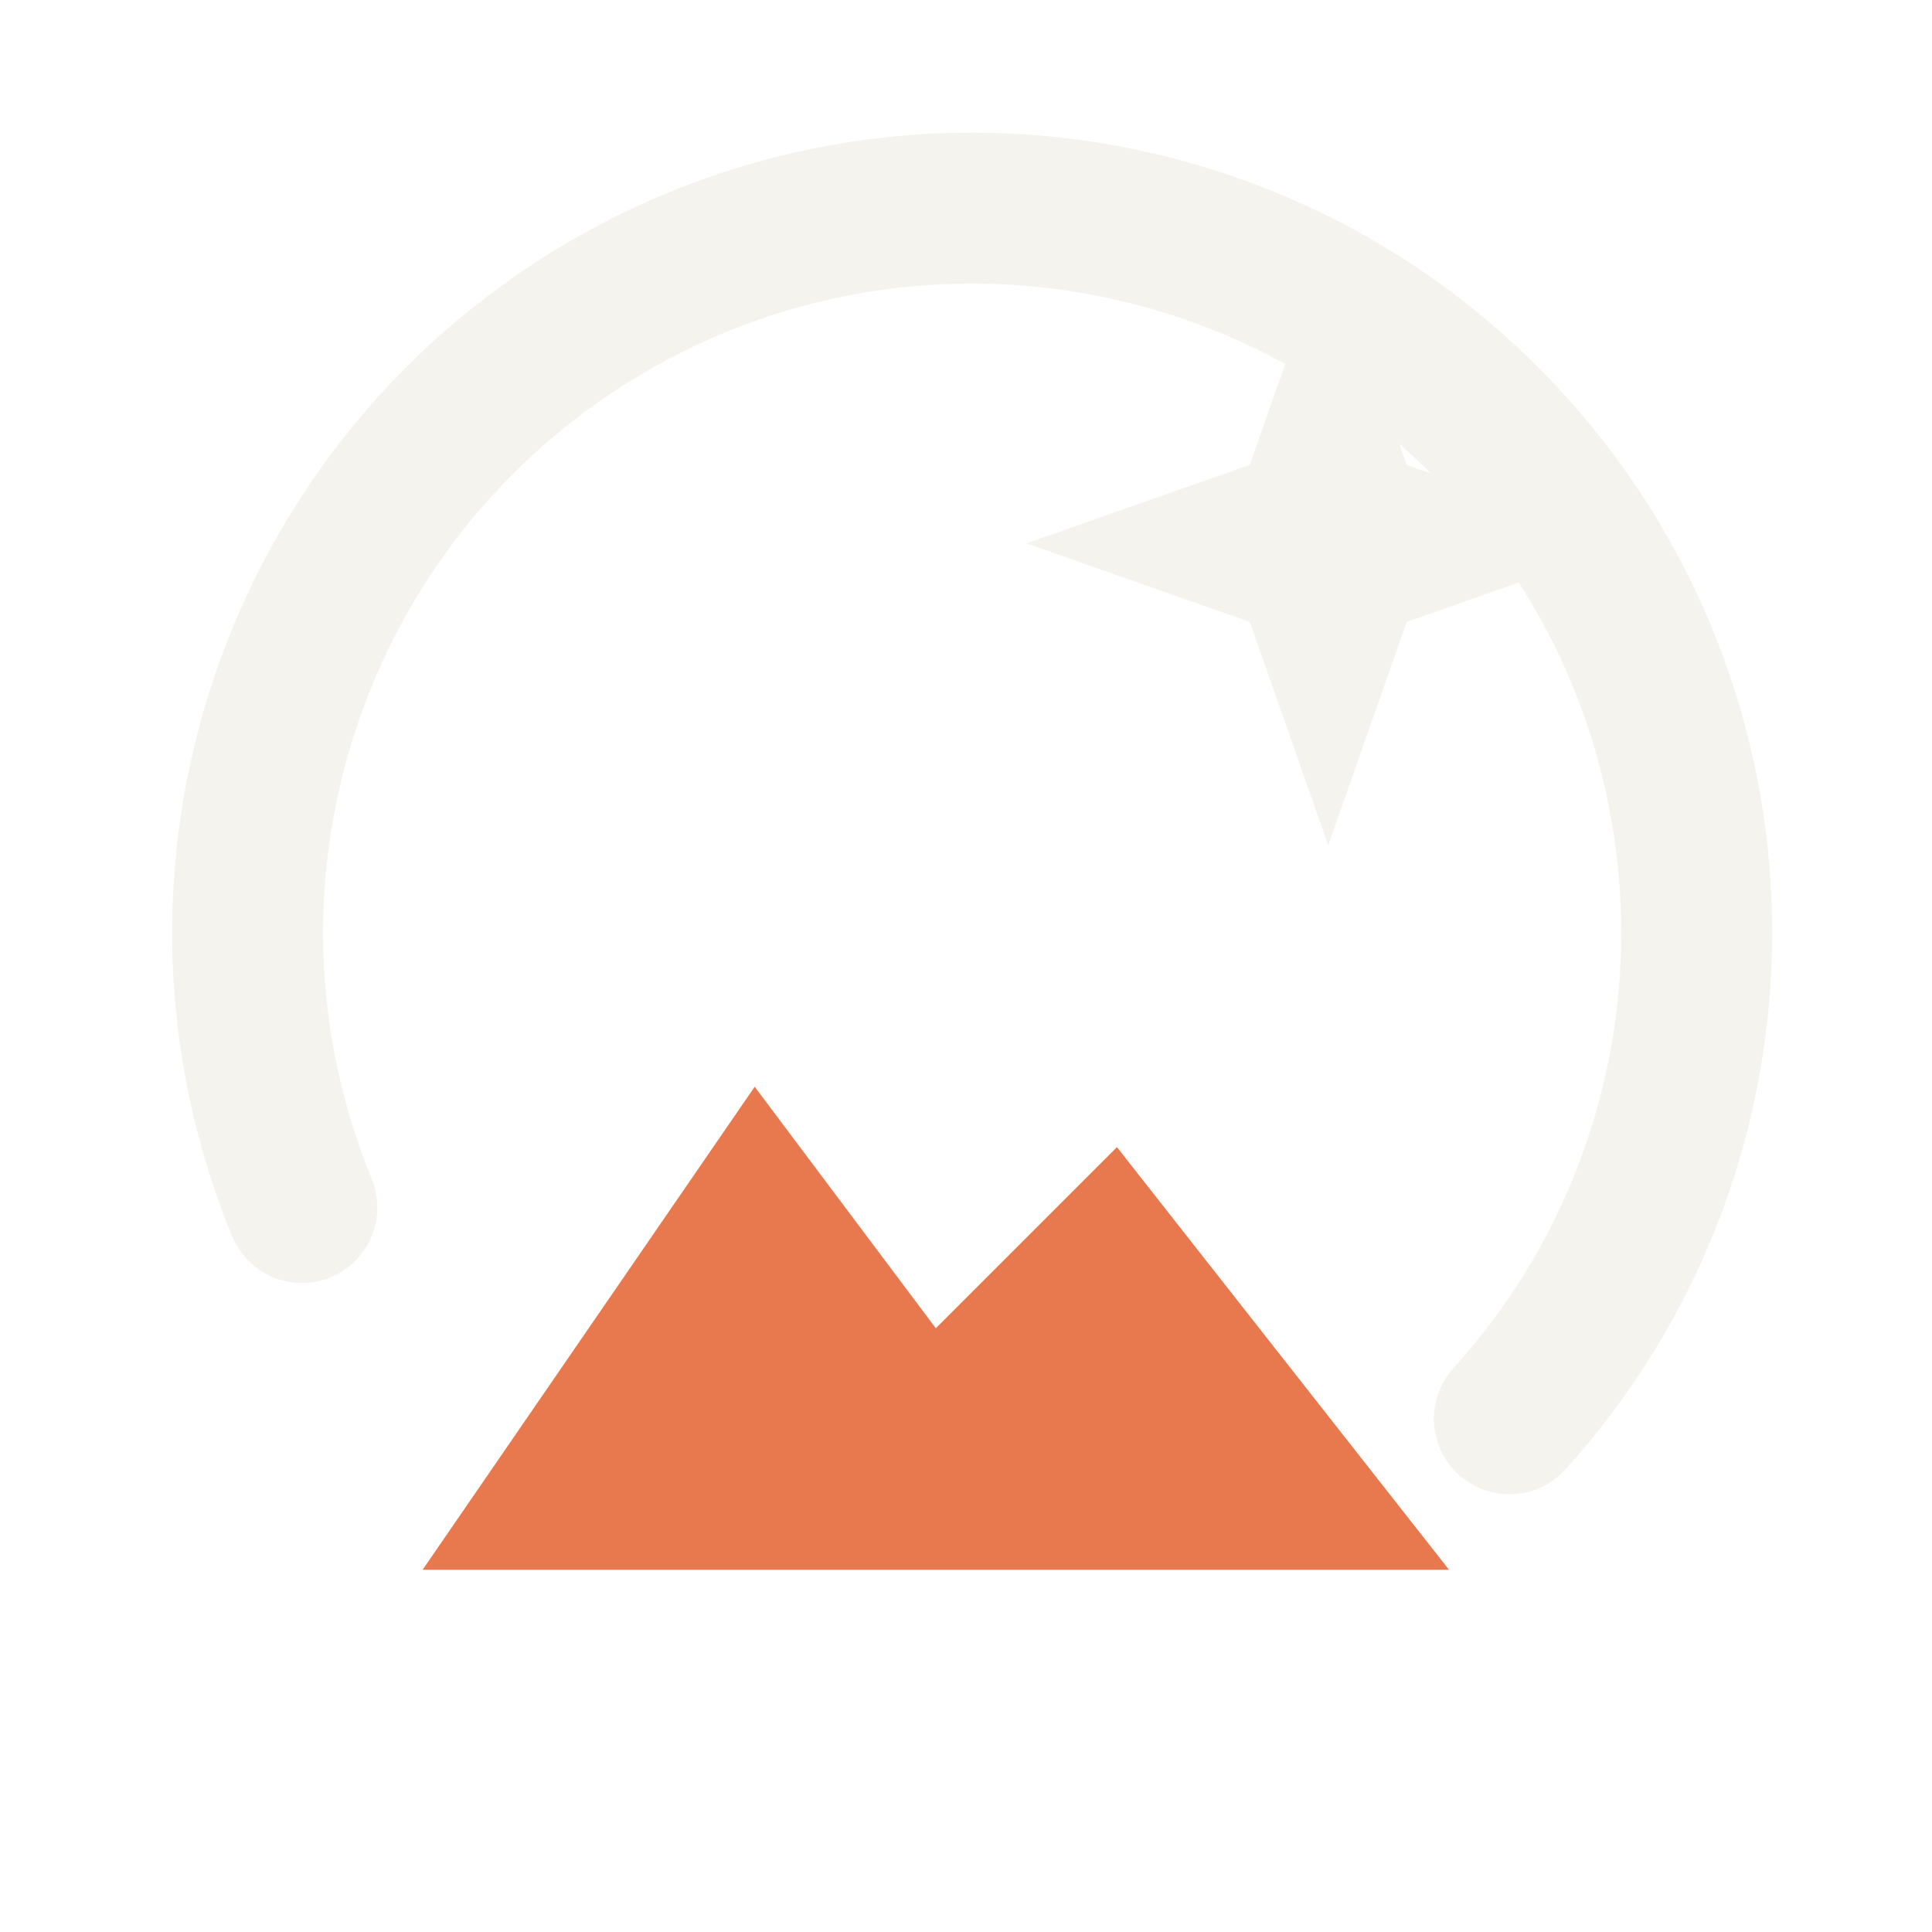
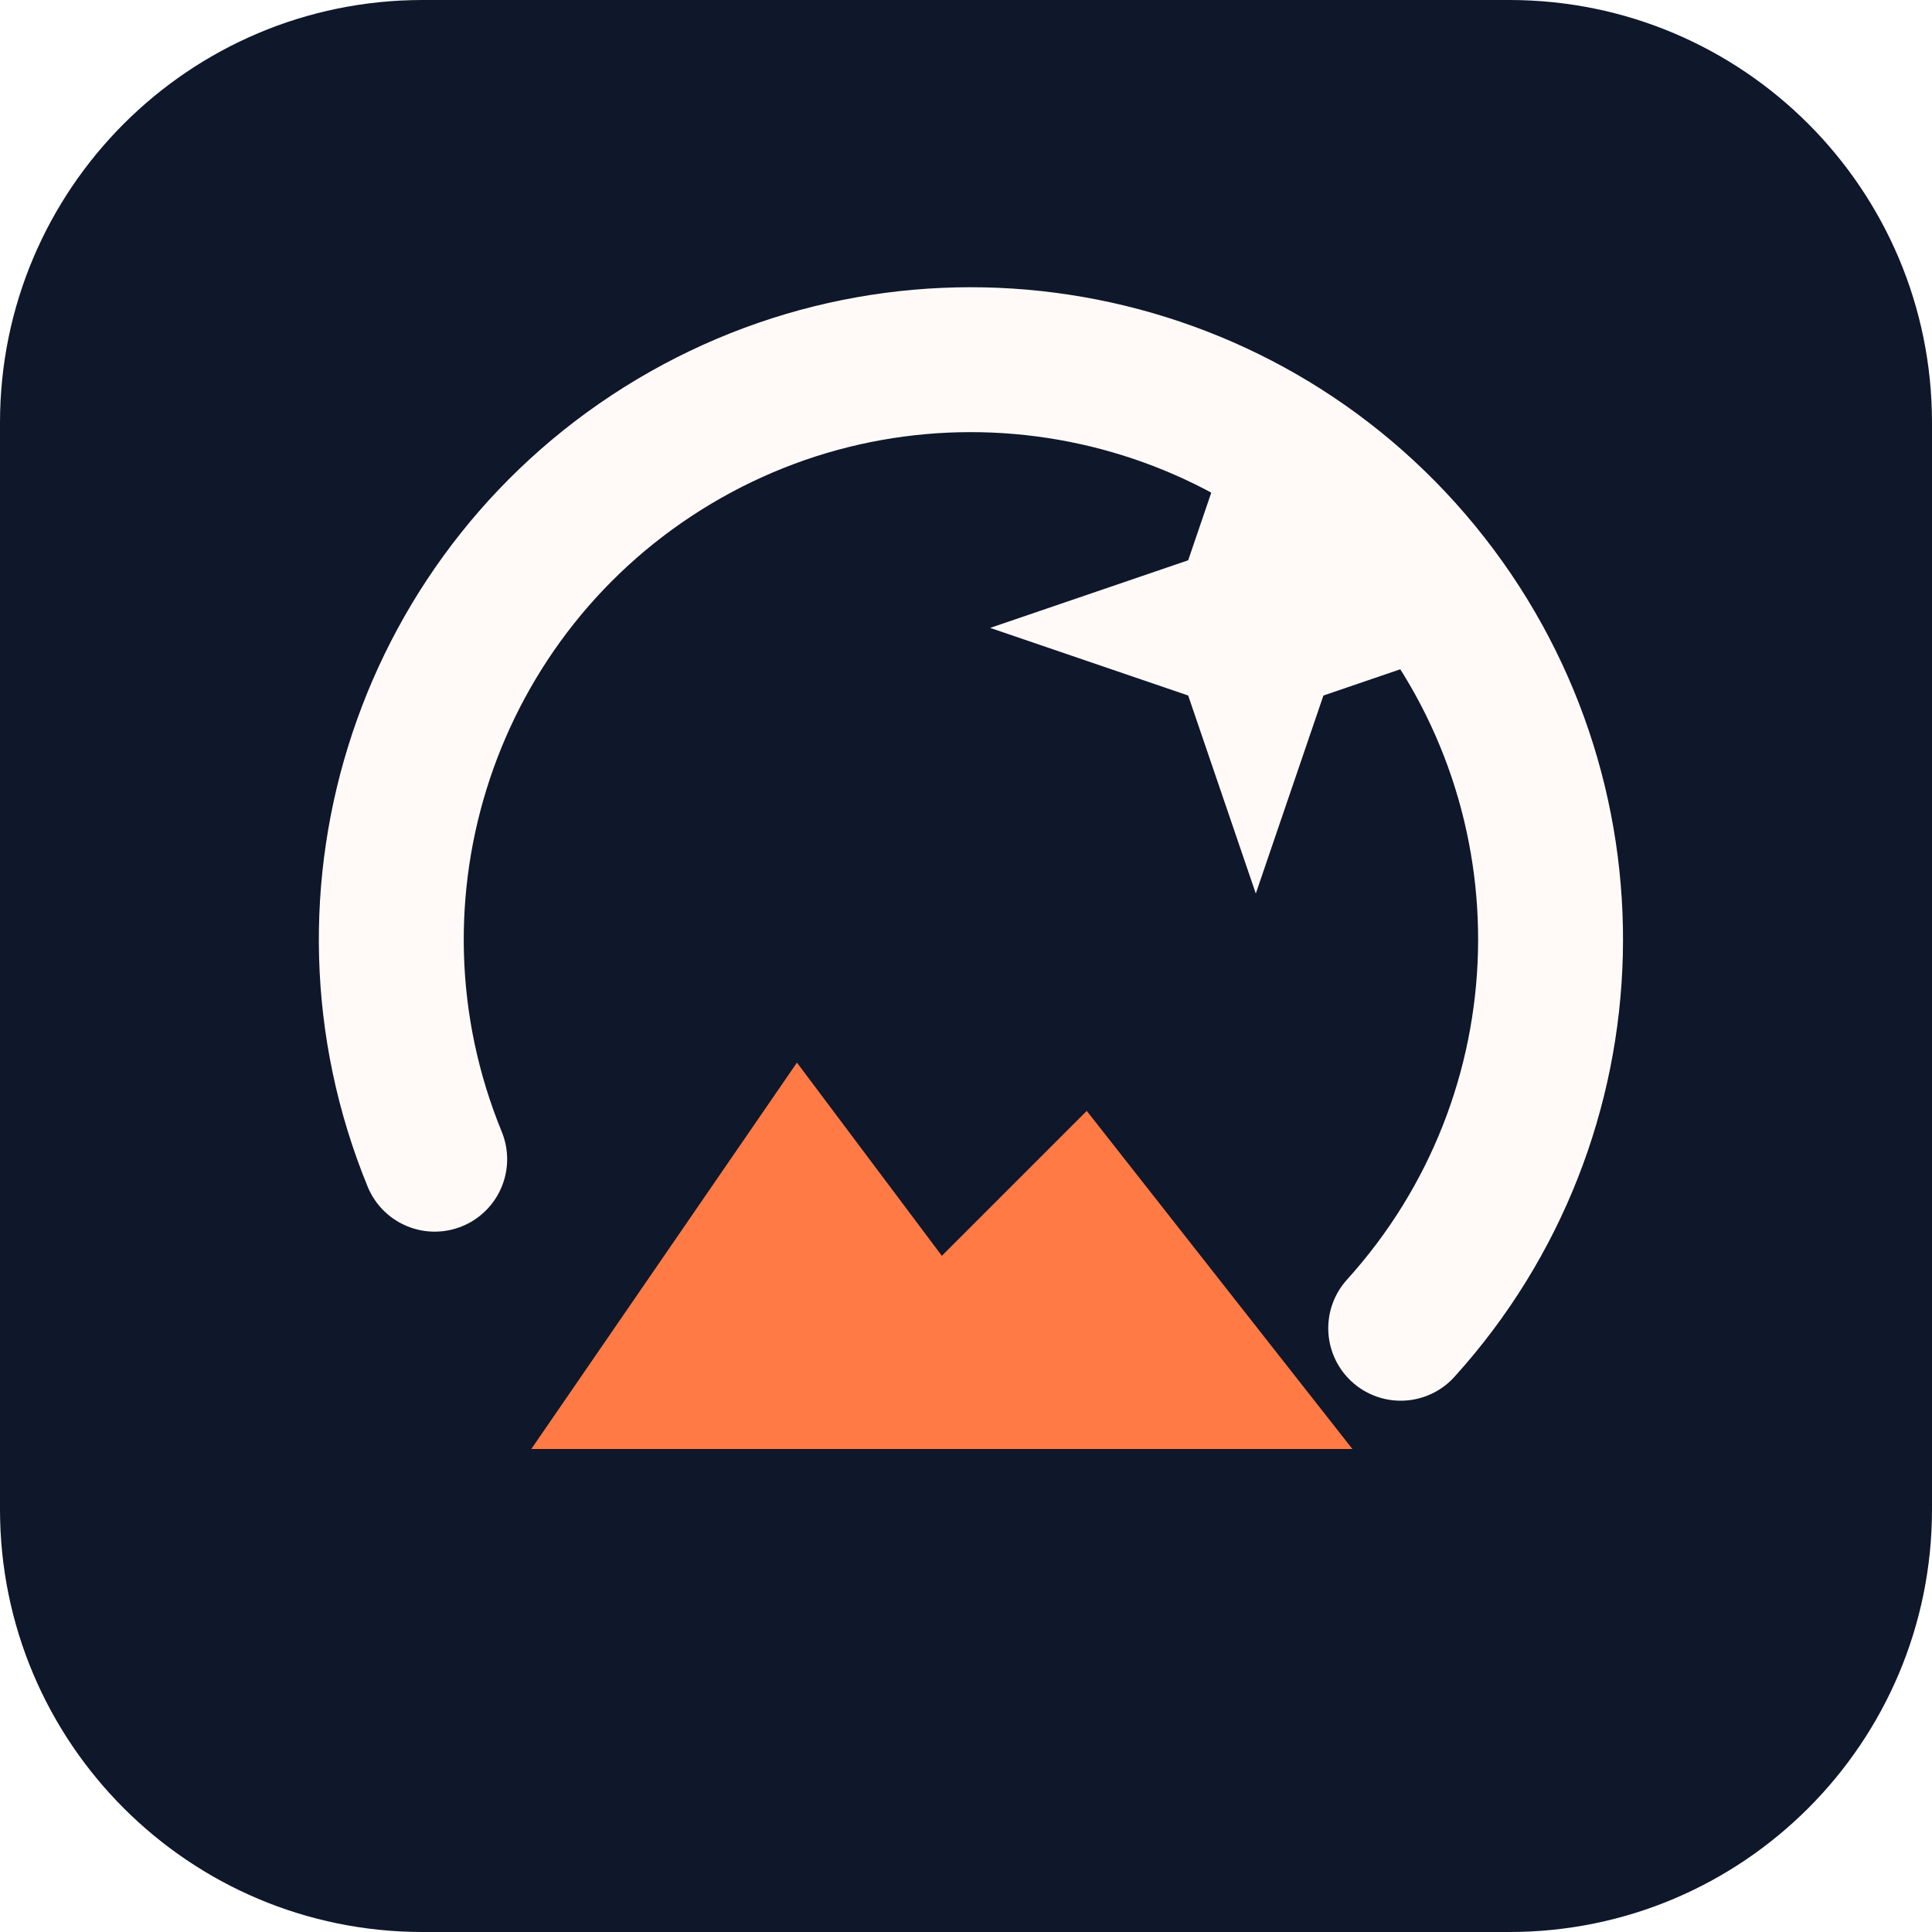
- <svg xmlns="http://www.w3.org/2000/svg" viewBox="0 0 64 64" role="img" aria-label="Pacha">
-   <path d="M10 40 A24 24 0 1 1 50 47" fill="none" stroke="#F5F3EE" stroke-width="5" stroke-linecap="round" />
-   <path d="M44 8 L46.6 15.4 L54 18 L46.6 20.6 L44 28 L41.4 20.6 L34 18 L41.4 15.4 Z" fill="#F5F3EE" />
-   <path d="M14 52 L25 36 L31 44 L37 38 L48 52 Z" fill="#E8794E" />
+ <svg xmlns="http://www.w3.org/2000/svg" viewBox="0 0 64 64" role="img" aria-label="ANDINO">
+   <rect width="64" height="64" rx="14" fill="#0f172a" />
+   <g transform="translate(6.4 6.4) scale(0.8)">
+     <path d="M10 40 A24 24 0 1 1 50 47" fill="none" stroke="#fffaf7" stroke-width="6" stroke-linecap="round" />
+     <path d="M44 7 L46.8 15.2 L55 18 L46.8 20.8 L44 29 L41.2 20.8 L33 18 L41.2 15.2 Z" fill="#fffaf7" />
+     <path d="M14 52 L25 36 L31 44 L37 38 L48 52 Z" fill="#ff7a45" />
+   </g>
</svg>
